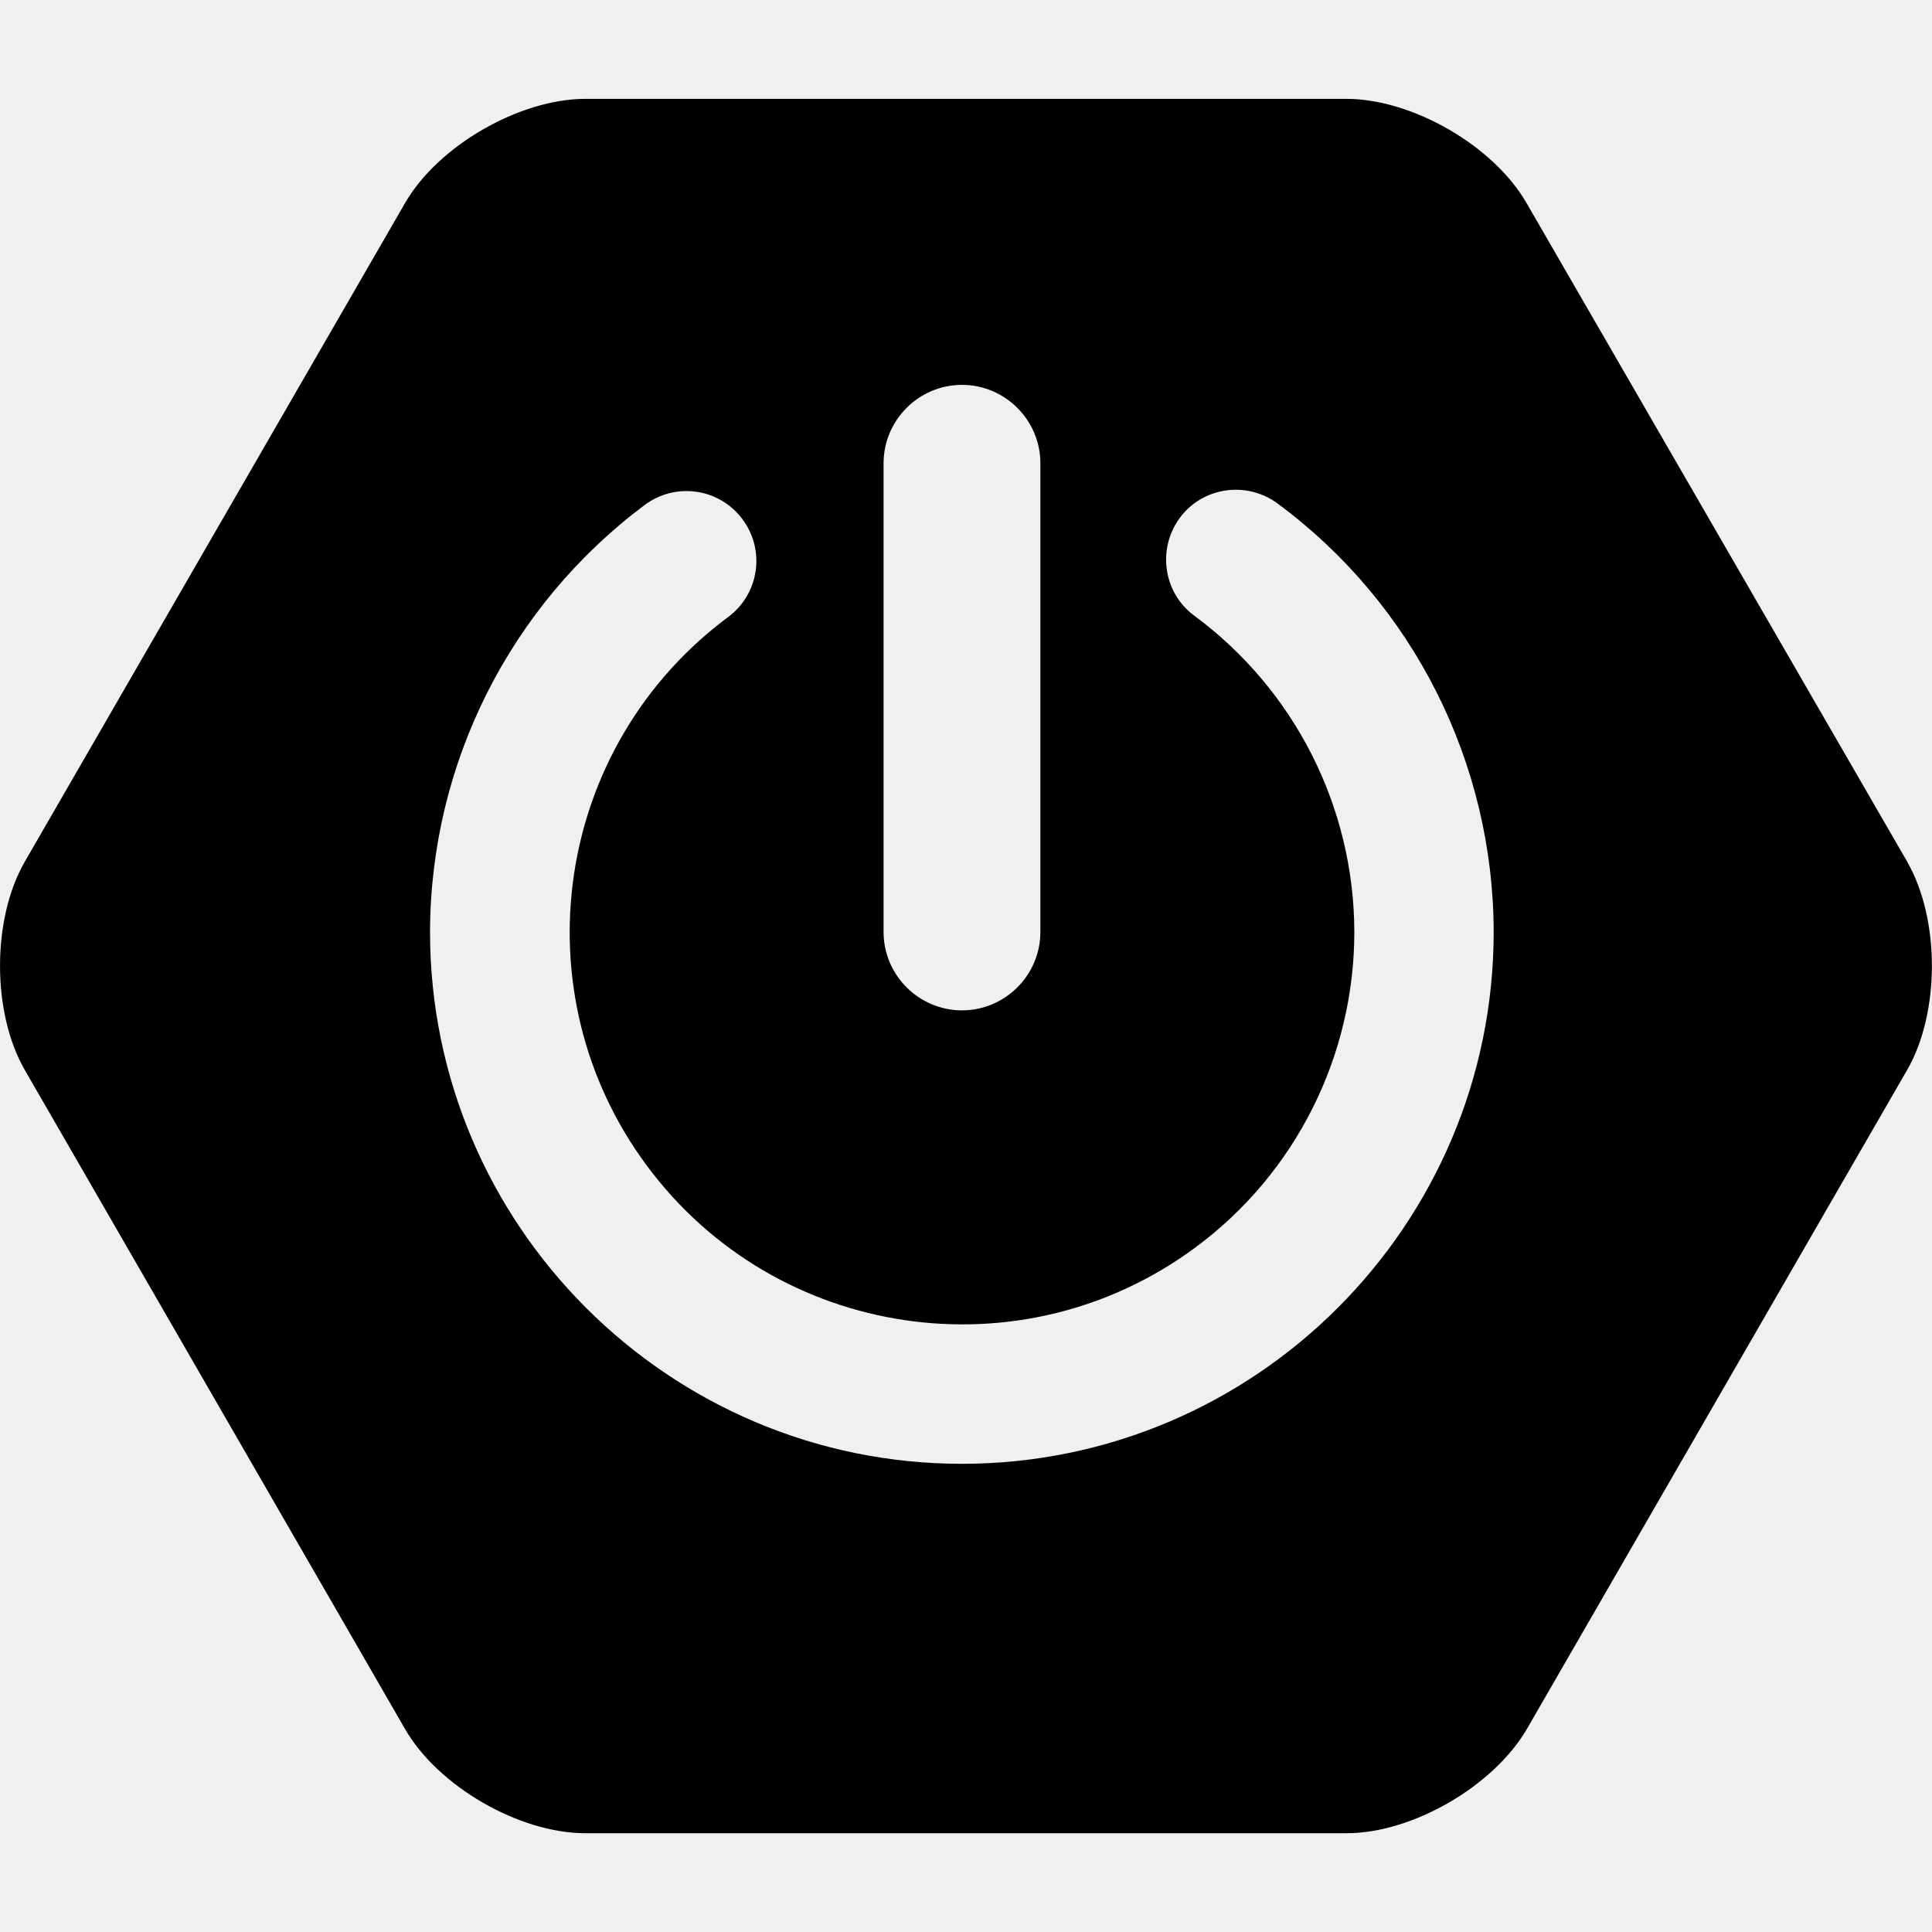
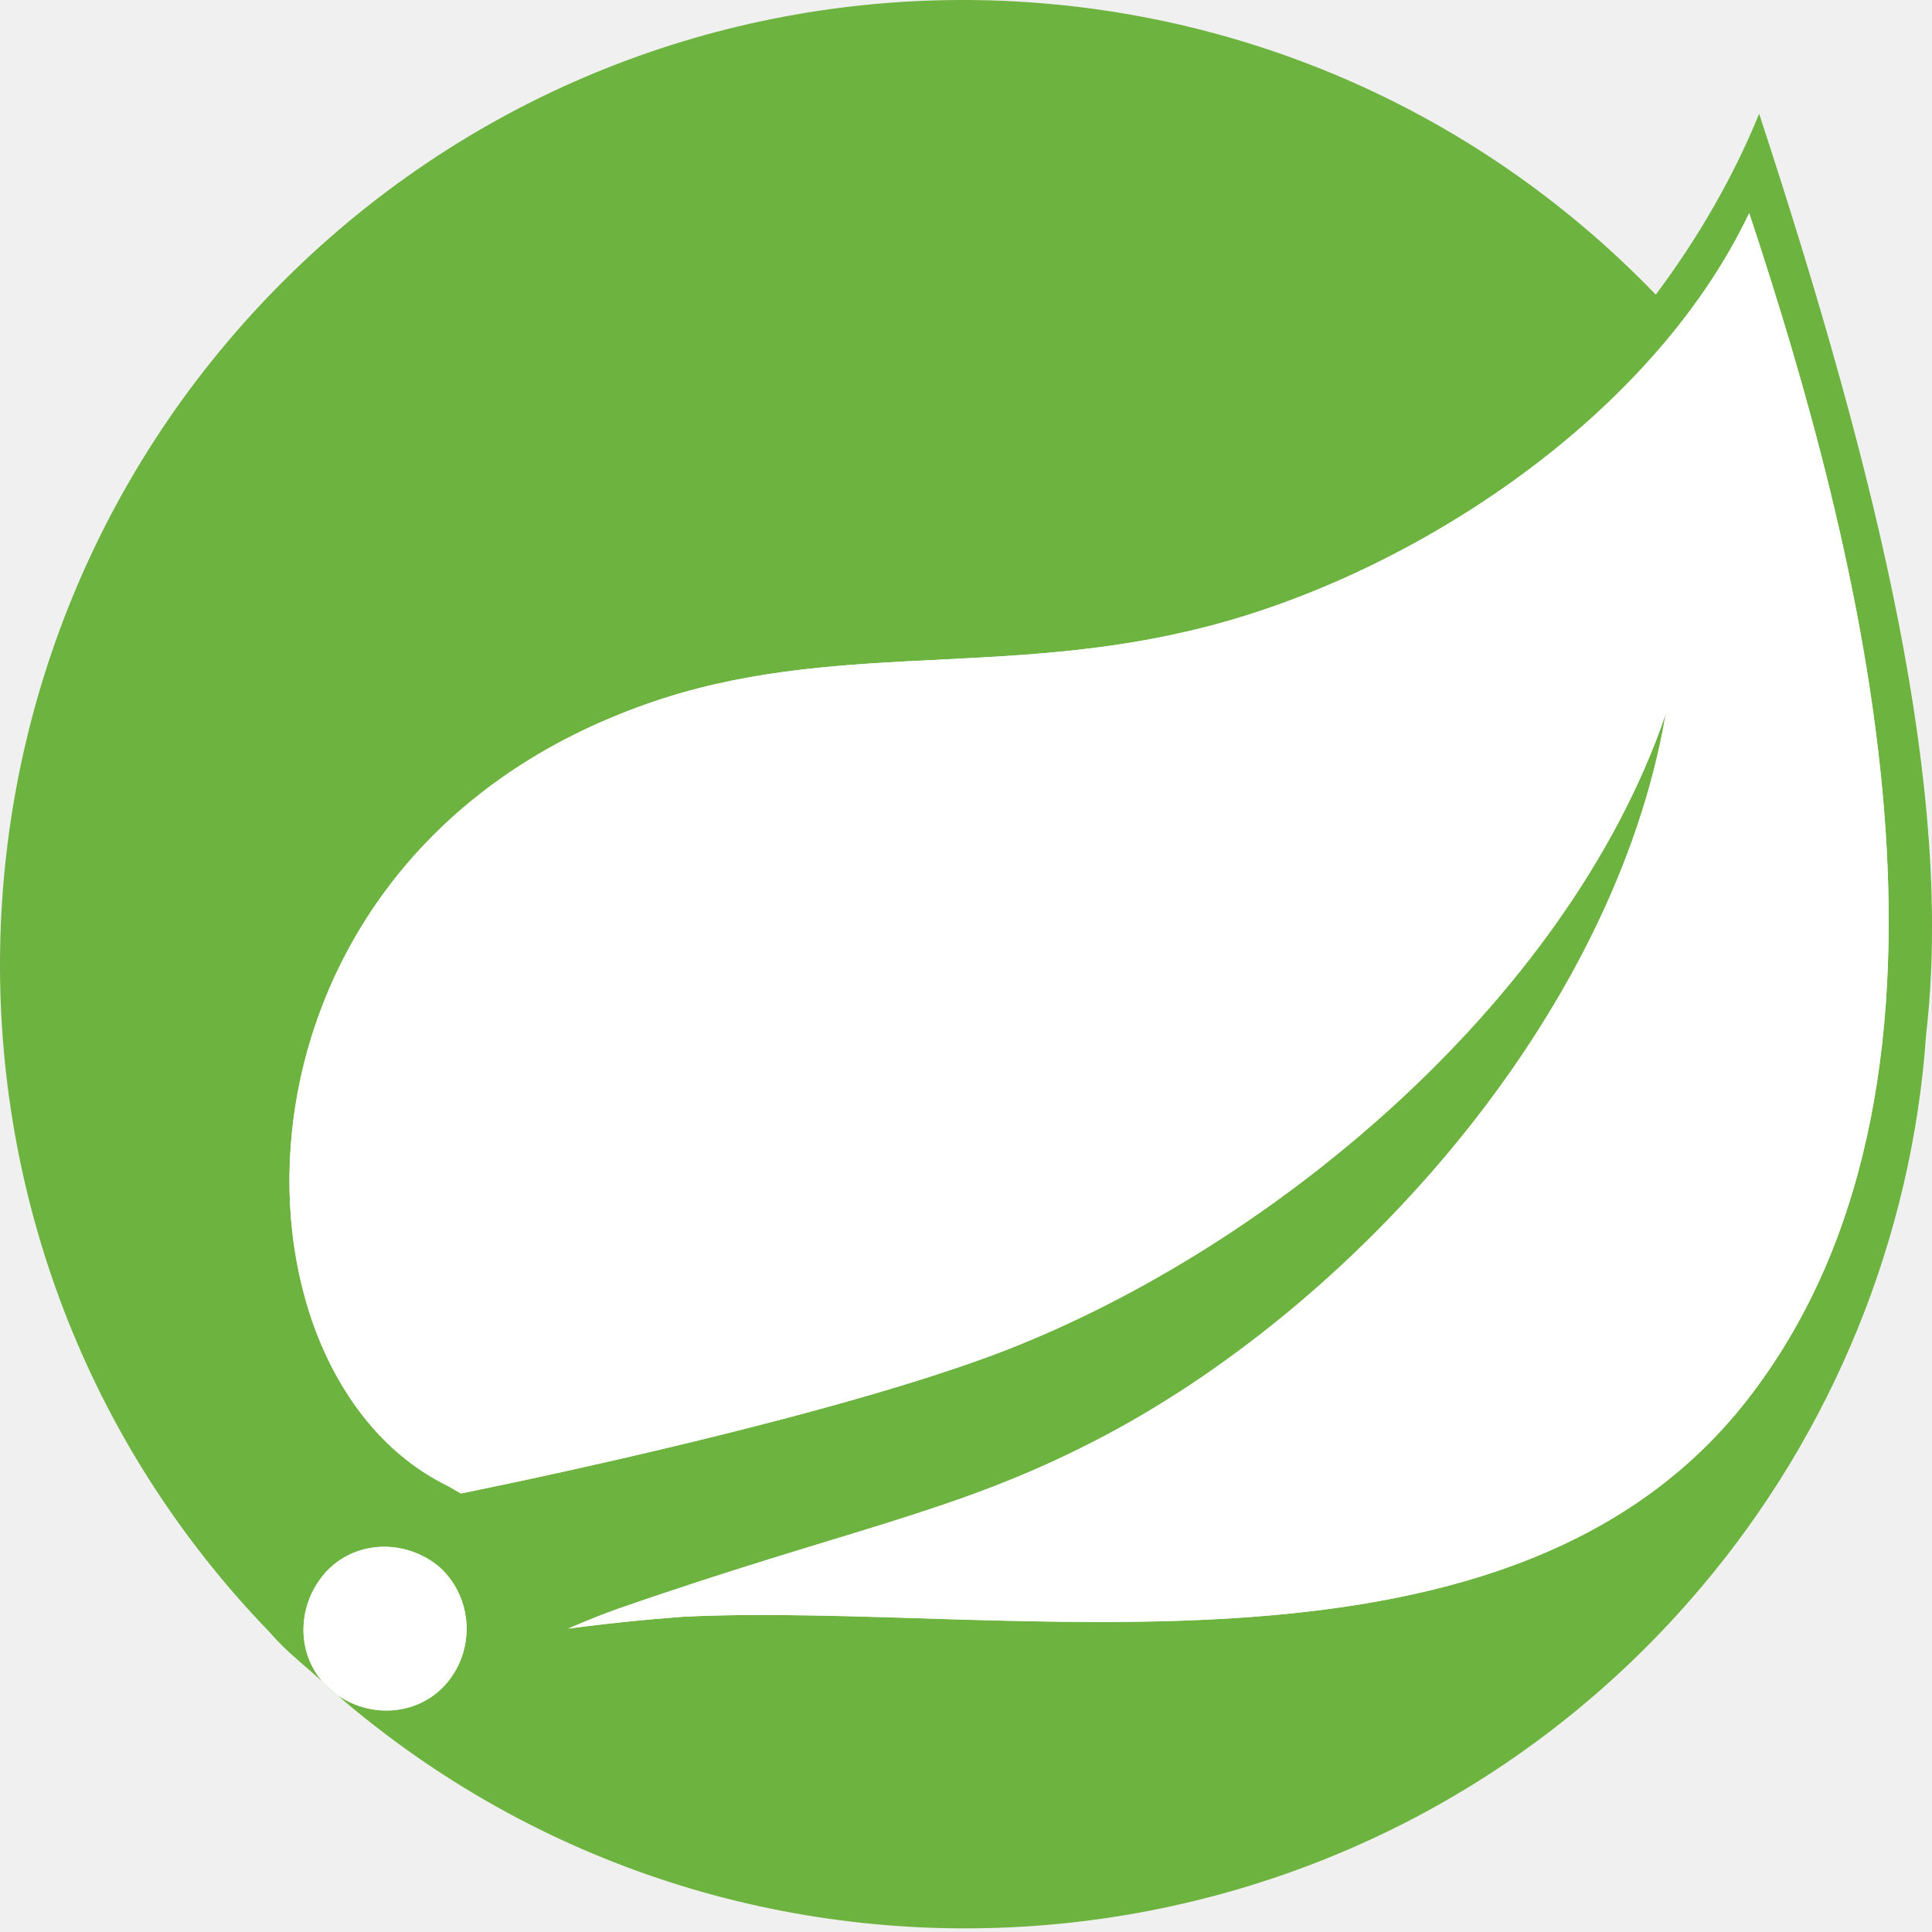
- <svg xmlns="http://www.w3.org/2000/svg" role="img" viewBox="0 0 24 24">
-   <path d="m23.693 10.706-4.73-8.184c-.409-.711-1.417-1.294-2.24-1.294H7.272c-.819 0-1.831.584-2.24 1.294L.307 10.706c-.409.711-.409 1.873 0 2.584l4.725 8.189c.409.711 1.417 1.294 2.24 1.294h9.455c.819 0 1.826-.584 2.24-1.294l4.725-8.189c.409-.711.409-1.873 0-2.584zM10.976 5.755c0-.536.438-.974.974-.974s.974.438.974.974v5.822c0 .537-.438.974-.974.974s-.974-.438-.974-.974zm.974 12.429c-3.643 0-6.608-2.965-6.608-6.608.005-2.09.993-4.052 2.668-5.304a.866.866 0 0 1 1.214.179.866.866 0 0 1-.179 1.214c-2.16 1.605-2.612 4.659-1.007 6.819 1.605 2.16 4.659 2.612 6.819 1.007 1.238-.918 1.967-2.372 1.967-3.916a4.897 4.897 0 0 0-1.986-3.925c-.386-.282-.466-.828-.184-1.214.282-.386.828-.466 1.214-.183 1.69 1.247 2.683 3.224 2.687 5.323 0 3.647-2.965 6.608-6.608 6.608z" />
+ <svg xmlns="http://www.w3.org/2000/svg" width="256px" height="256px" viewBox="0 0 256 256" version="1.1" preserveAspectRatio="xMidYMid">
+   <g>
+     <path d="M38.944,35.879 C89.523,-13.12 170.398,-11.803 219.397,39.04 C224.929,31.664 229.671,23.498 233.096,15.068 C249.165,64.067 258.913,105.163 255.224,137.038 C253.38,163.909 242.843,189.725 225.456,210.273 C180.145,264.014 99.534,270.864 45.793,225.553 L45.793,225.553 L44.765,224.638 L44.71,224.602 C44.542,224.485 44.376,224.363 44.212,224.235 C43.722,223.854 43.277,223.439 42.876,222.995 L42.732,222.831 L41.051,221.338 C39.412,219.933 37.773,218.528 36.319,216.938 L35.783,216.332 C-13.216,165.753 -11.636,84.878 38.944,35.879 Z M57.911,207.376 C53.169,203.688 46.32,204.214 42.632,208.956 C39.389,213.126 39.405,218.925 42.68,222.771 L42.732,222.831 L44.765,224.638 L44.964,224.774 C49.569,227.802 55.764,227.176 59.298,222.896 L59.492,222.655 C63.18,217.913 62.39,211.064 57.911,207.376 Z M231.779,28.239 C218.607,55.9 185.941,76.975 157.753,83.561 C131.146,89.883 107.964,84.615 83.464,94.098 C27.616,115.437 28.67,181.822 59.228,196.838 L59.228,196.838 L61.072,197.892 C61.072,197.892 83.146,193.503 104.974,187.707 L106.844,187.207 C115.562,184.858 124.139,182.297 131.146,179.715 C167.5,166.28 207.543,133.087 220.714,94.625 C213.865,134.667 179.355,173.392 144.845,191.043 C126.404,200.526 112.179,202.634 81.884,213.171 C78.196,214.488 75.298,215.806 75.298,215.806 C75.668,215.755 76.037,215.705 76.406,215.656 L77.142,215.561 L77.142,215.561 L77.875,215.469 C84.565,214.64 90.577,214.225 90.577,214.225 C133.517,212.117 200.957,226.343 232.306,184.457 C264.445,141.78 246.531,72.76 231.779,28.239 Z" fill="#6DB33F" />
+     <path d="M57.911,207.376 C62.39,211.064 63.18,217.913 59.492,222.655 C55.804,227.397 48.954,227.924 44.212,224.235 C39.471,220.547 38.944,213.698 42.632,208.956 C46.32,204.214 53.169,203.688 57.911,207.376 Z M231.779,28.239 C246.531,72.76 264.445,141.78 232.306,184.457 C200.957,226.343 133.517,212.117 90.577,214.225 C90.577,214.225 84.565,214.64 77.875,215.469 L77.142,215.561 C76.53,215.639 75.914,215.721 75.298,215.806 C75.298,215.806 78.196,214.488 81.884,213.171 C112.179,202.634 126.404,200.526 144.845,191.043 C179.355,173.392 213.865,134.667 220.714,94.625 C207.543,133.087 167.5,166.28 131.146,179.715 C106.12,188.935 61.072,197.892 61.072,197.892 L59.228,196.838 C28.67,181.822 27.616,115.437 83.464,94.098 C107.964,84.615 131.146,89.883 157.753,83.561 C185.941,76.975 218.607,55.9 231.779,28.239 Z" fill="#FFFFFF" />
+   </g>
</svg>
